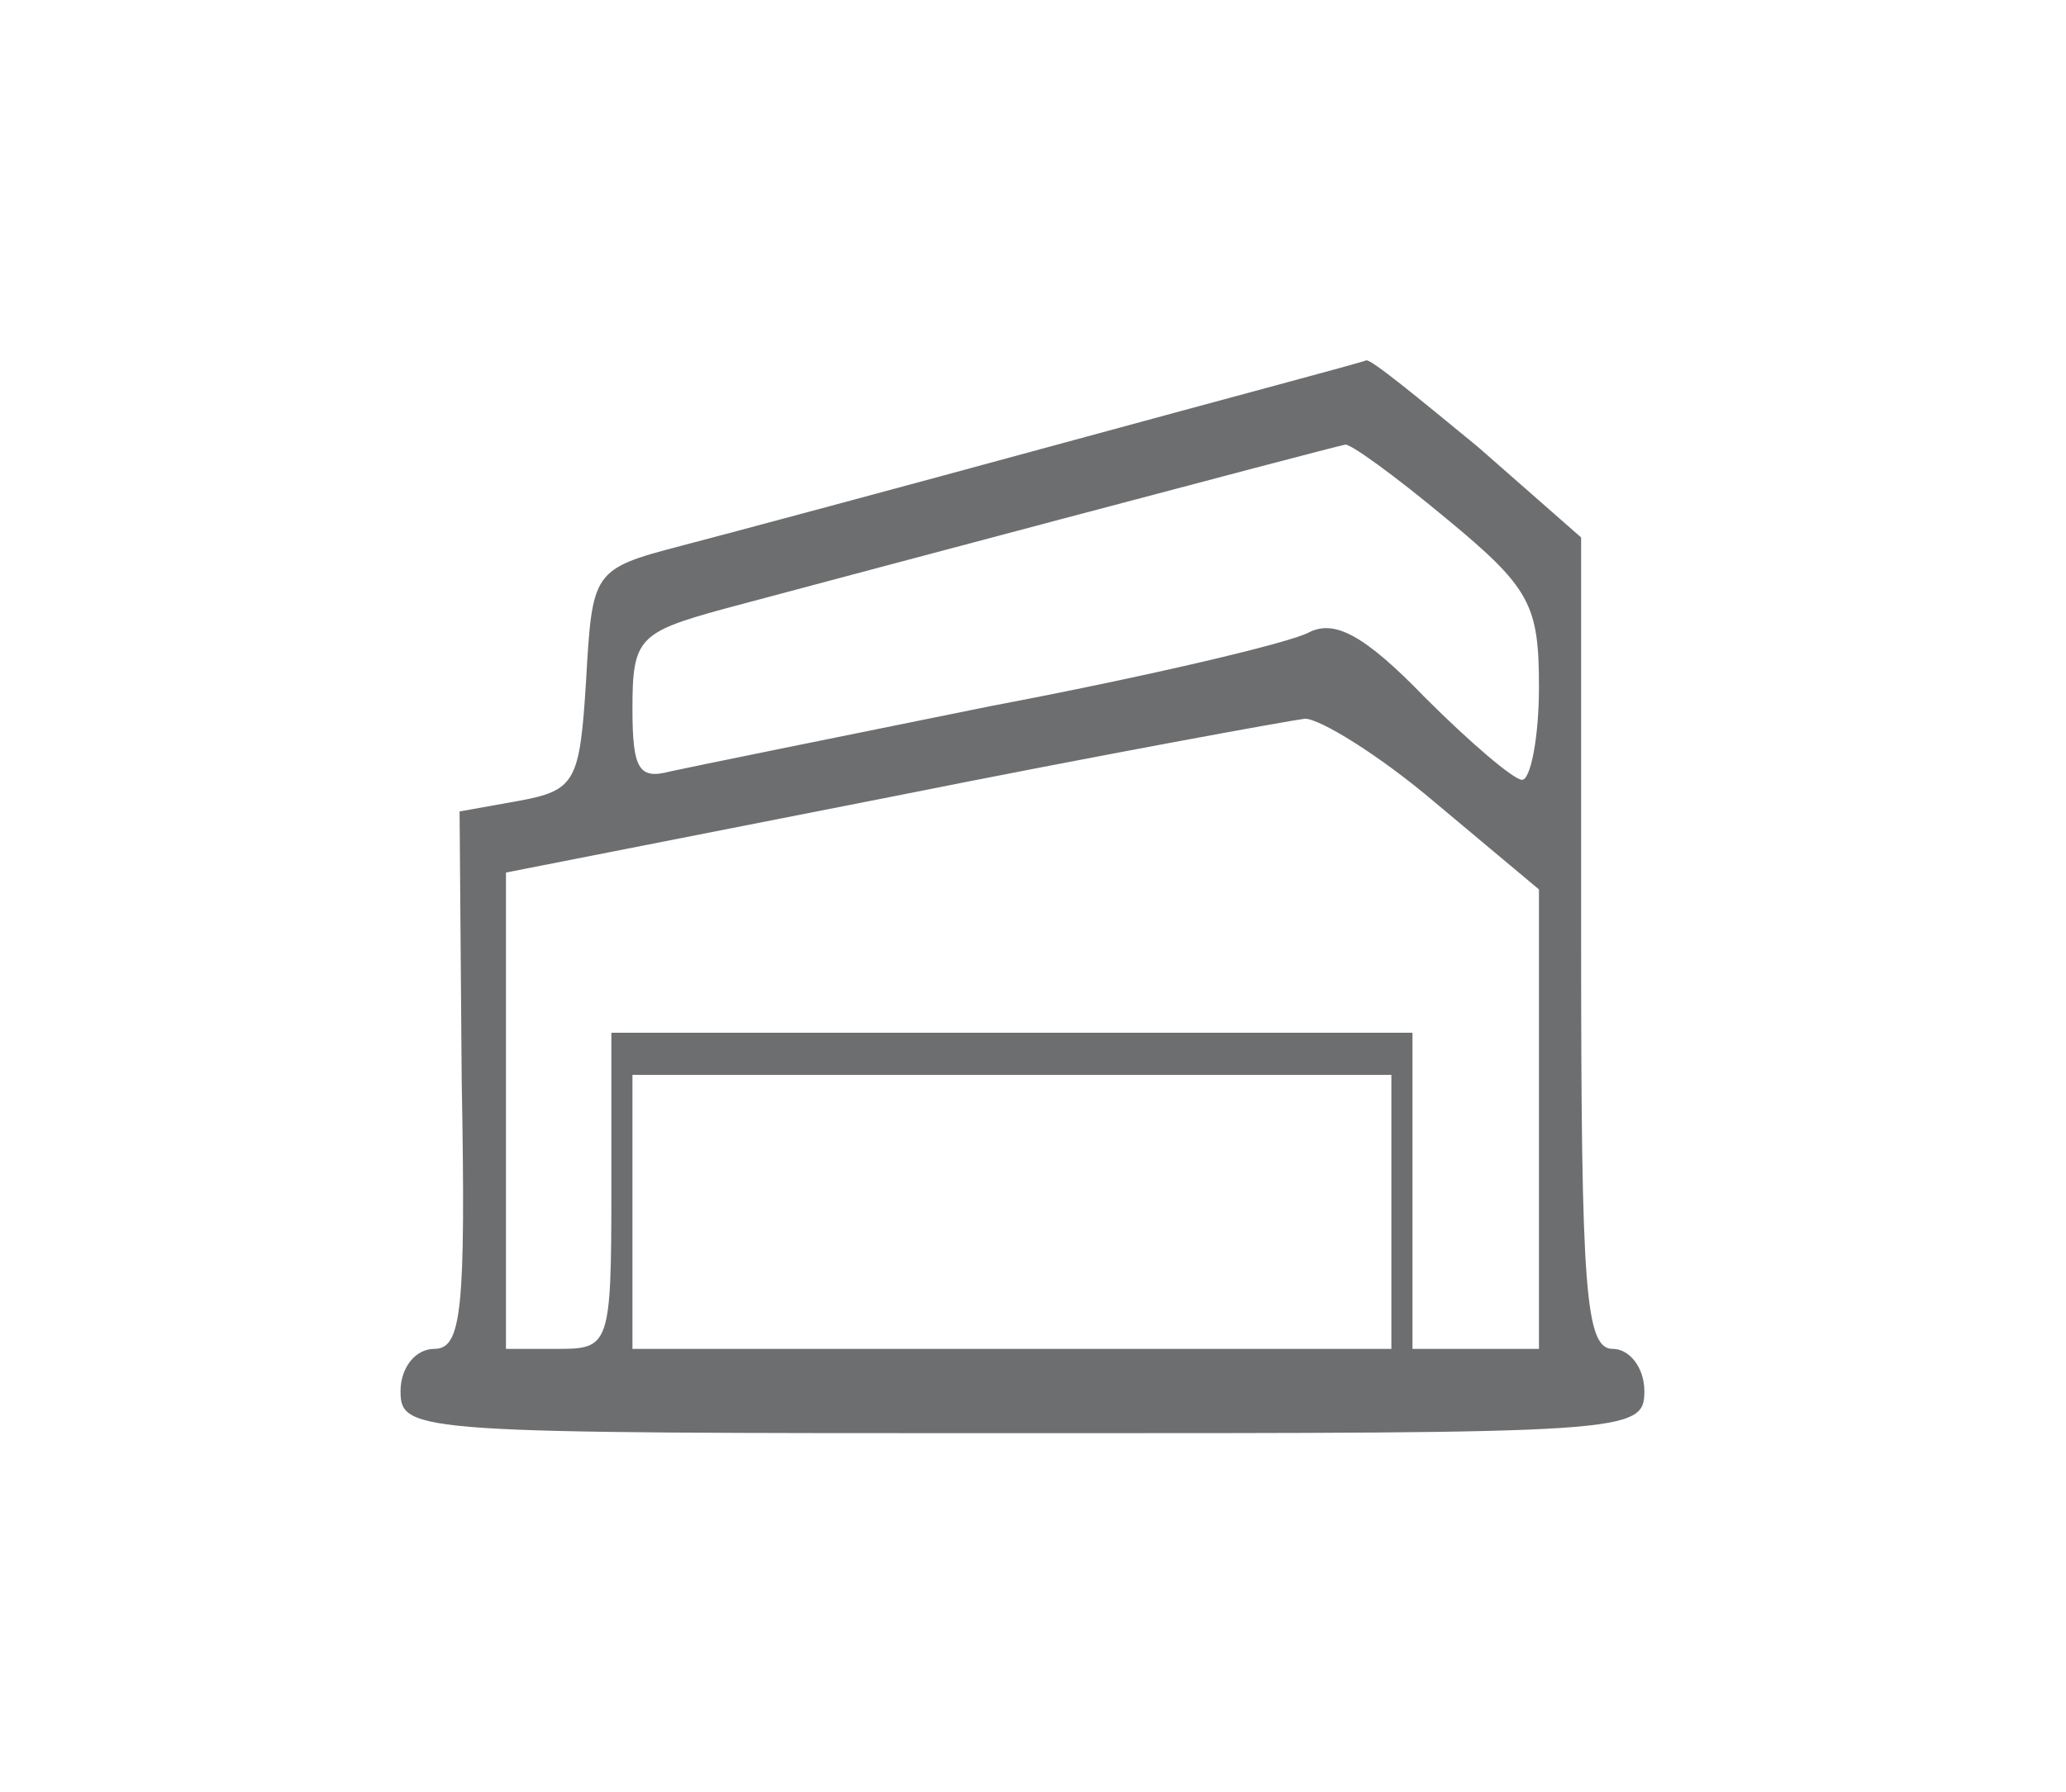
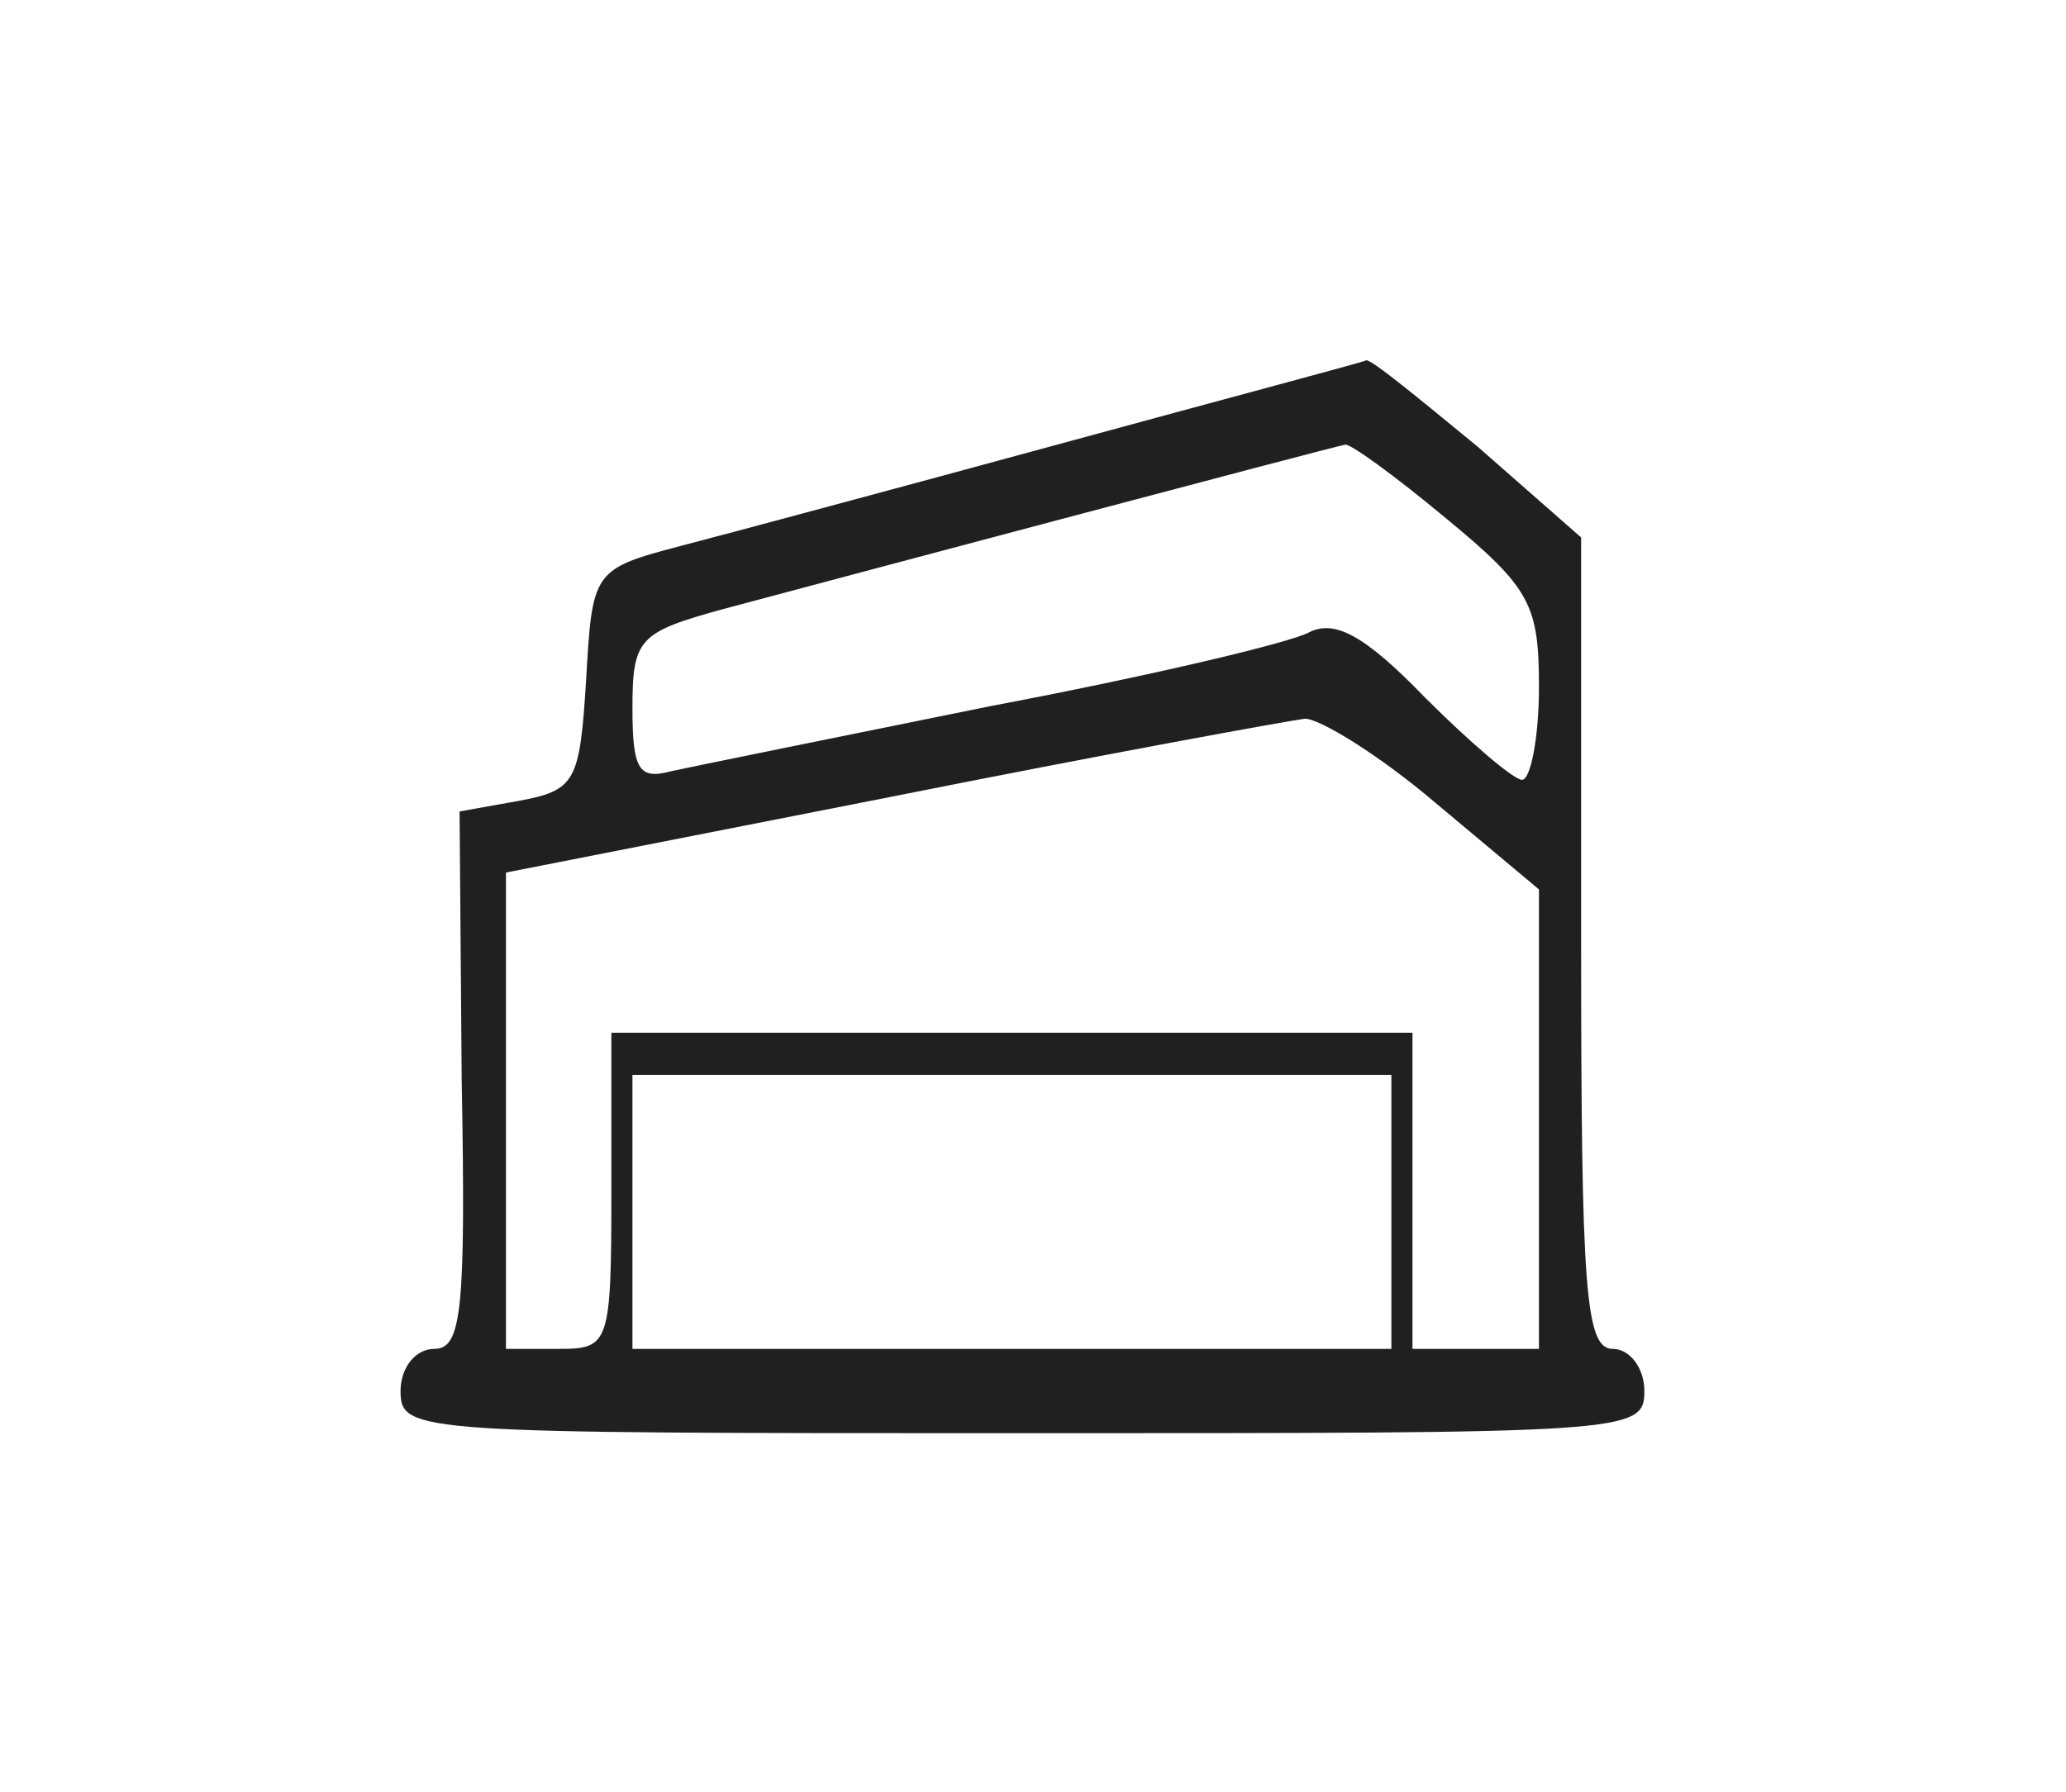
<svg xmlns="http://www.w3.org/2000/svg" version="1.0" width="98pt" height="85pt" viewBox="0 0 98 85" preserveAspectRatio="xMidYMid meet">
-   <g transform="translate(0,85) scale(0.1,-0.1)" fill="#6d6e70" class="icons__svg" stroke="none">
+   <g transform="translate(0,85) scale(0.1,-0.1)" fill="#202020" class="icons__svg" stroke="none">
    <path d="M505 640 c-77 -21 -159 -43 -182 -49 -42 -11 -42 -12 -45 -64 -3 -48 -5 -52 -32 -57 l-28 -5 1 -127 c2 -110 0 -128 -13 -128 -9 0 -16 -9 -16 -20 0 -20 7 -20 295 -20 288 0 295 0 295 20 0 11 -7 20 -15 20 -13 0 -15 28 -15 193 l0 192 -49 43 c-28 23 -51 42 -53 41 -2 -1 -66 -18 -143 -39z m181 -36 c40 -33 44 -41 44 -80 0 -24 -4 -44 -8 -44 -4 0 -25 18 -46 39 -29 30 -43 37 -55 31 -9 -5 -77 -21 -151 -35 -74 -15 -143 -29 -152 -31 -15 -4 -18 1 -18 30 0 33 3 36 43 47 41 11 289 77 295 78 2 1 24 -15 48 -35z m-5 -135 l49 -41 0 -109 0 -109 -30 0 -30 0 0 75 0 75 -190 0 -190 0 0 -75 c0 -73 -1 -75 -25 -75 l-25 0 0 113 0 113 183 36 c100 20 188 36 196 37 7 0 35 -17 62 -40z m-21 -194 l0 -65 -180 0 -180 0 0 65 0 65 180 0 180 0 0 -65z" />
  </g>
</svg>
